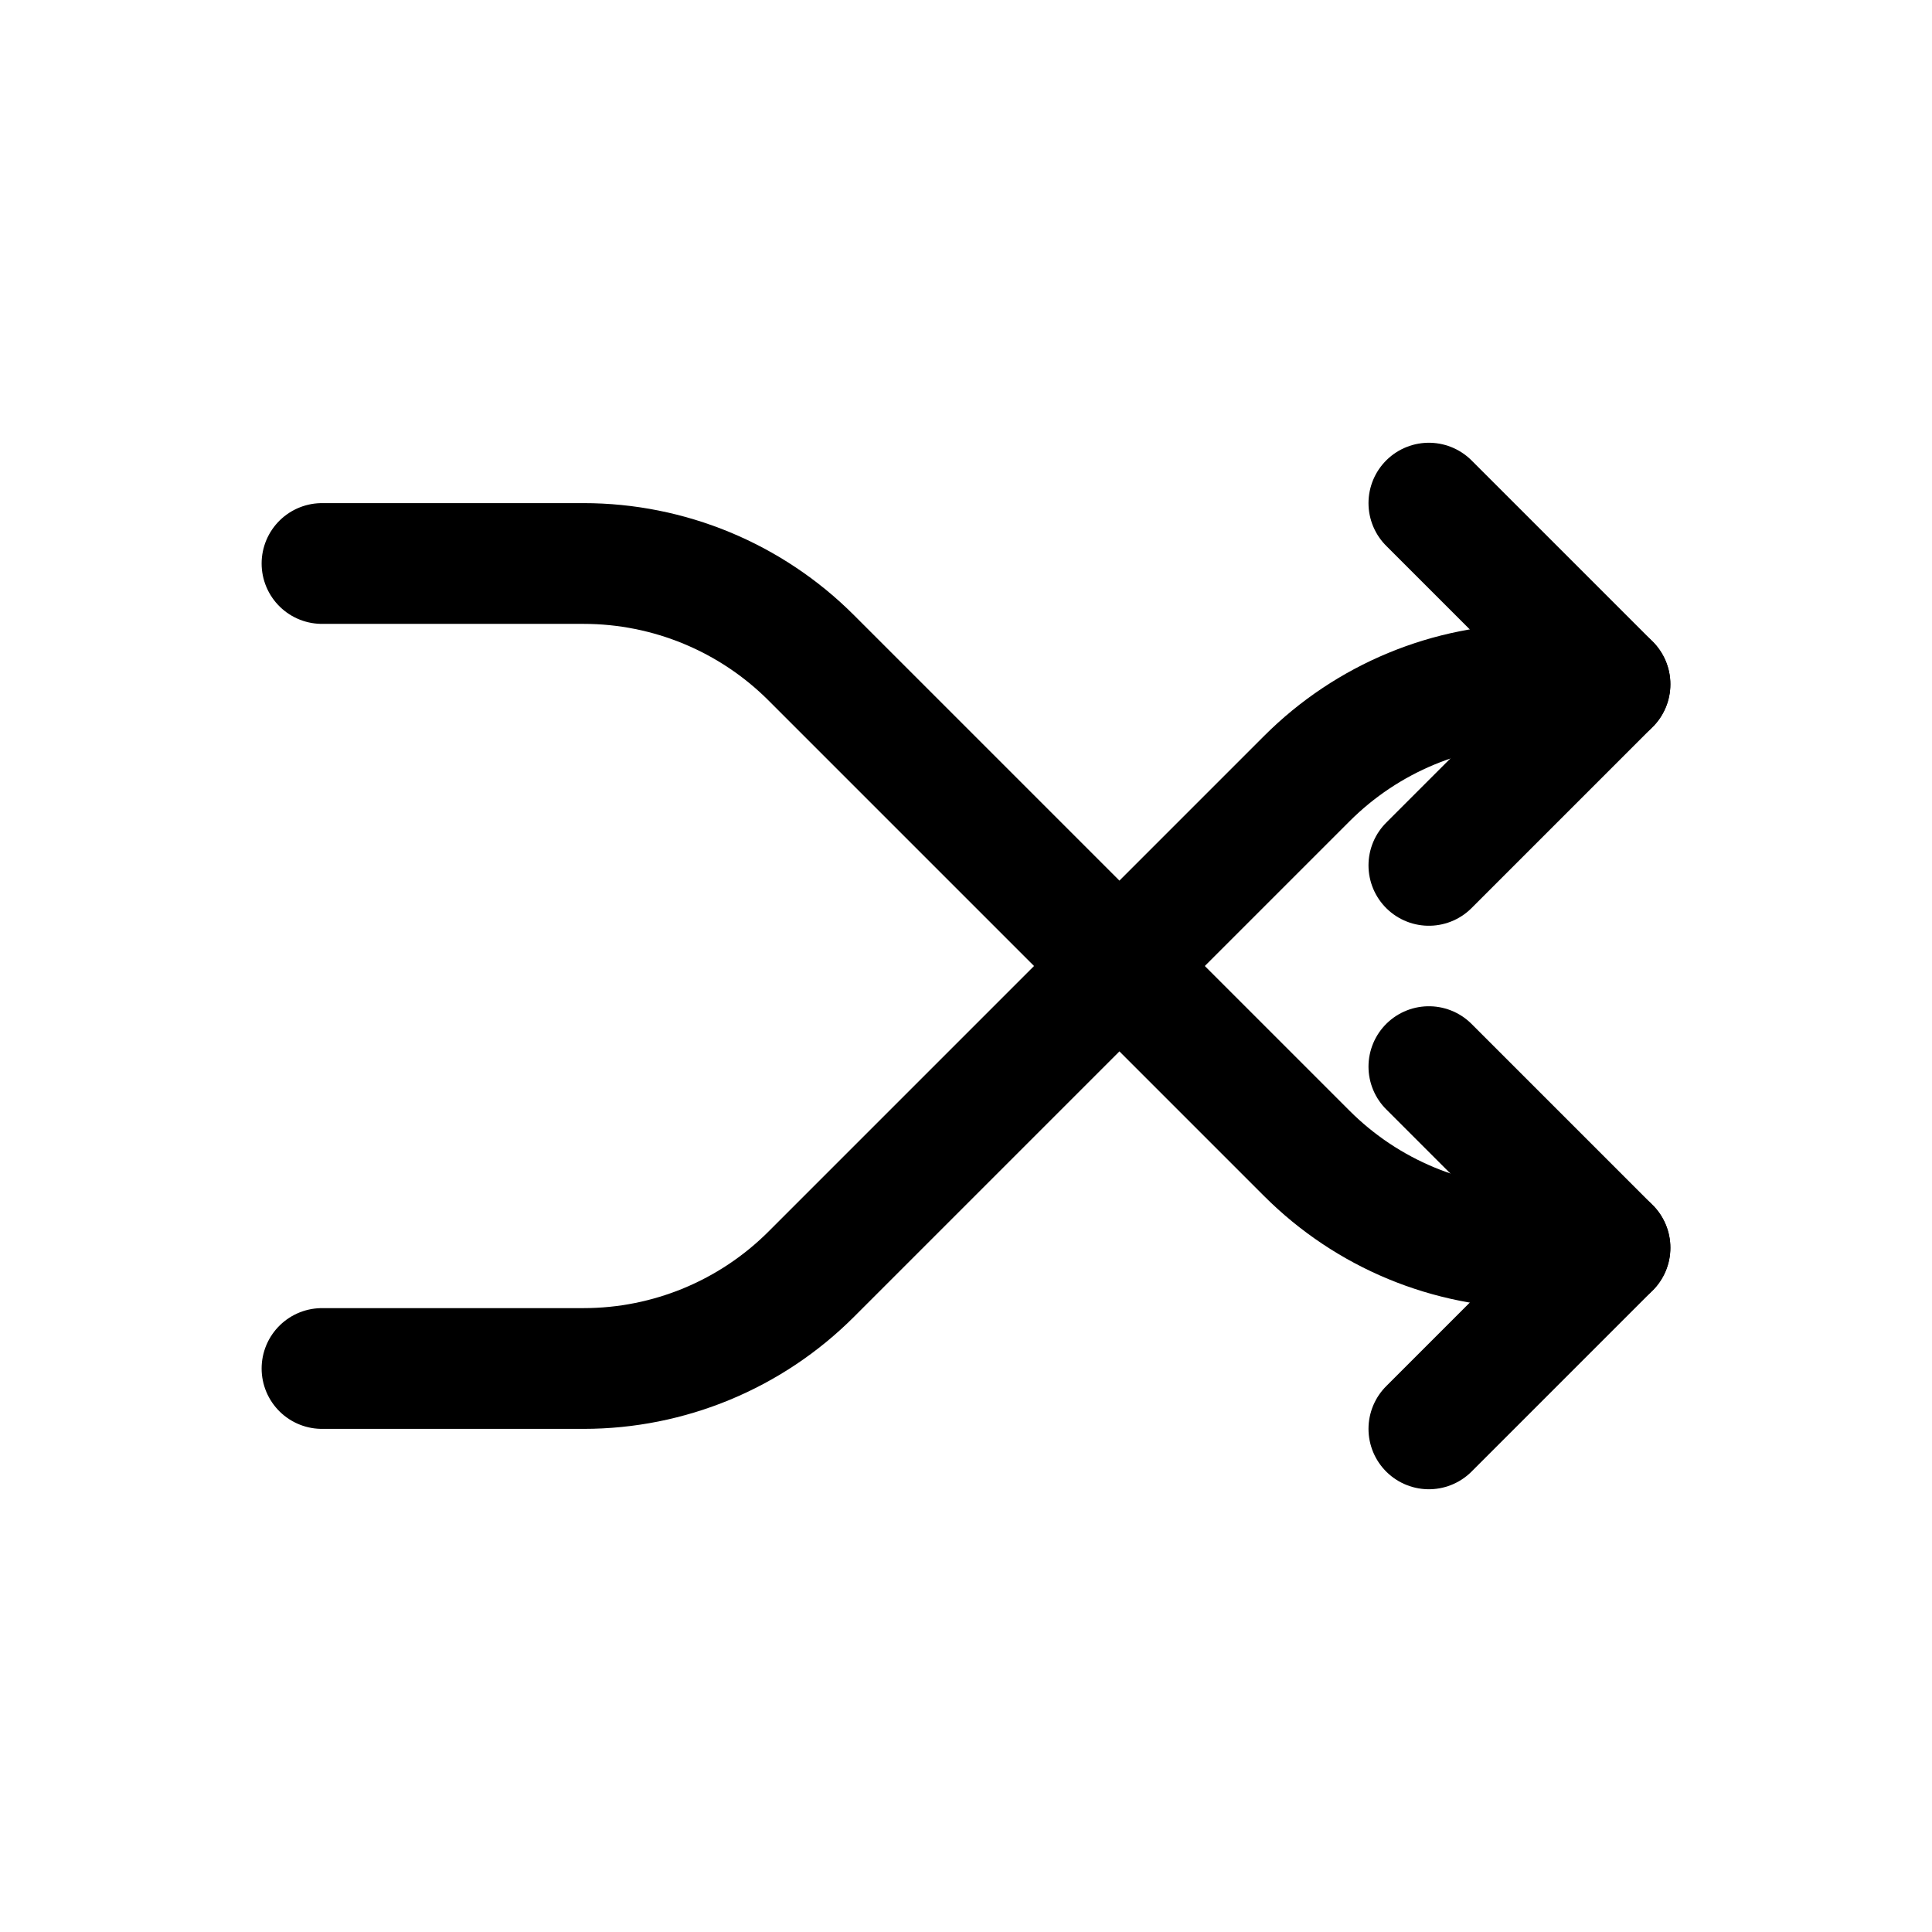
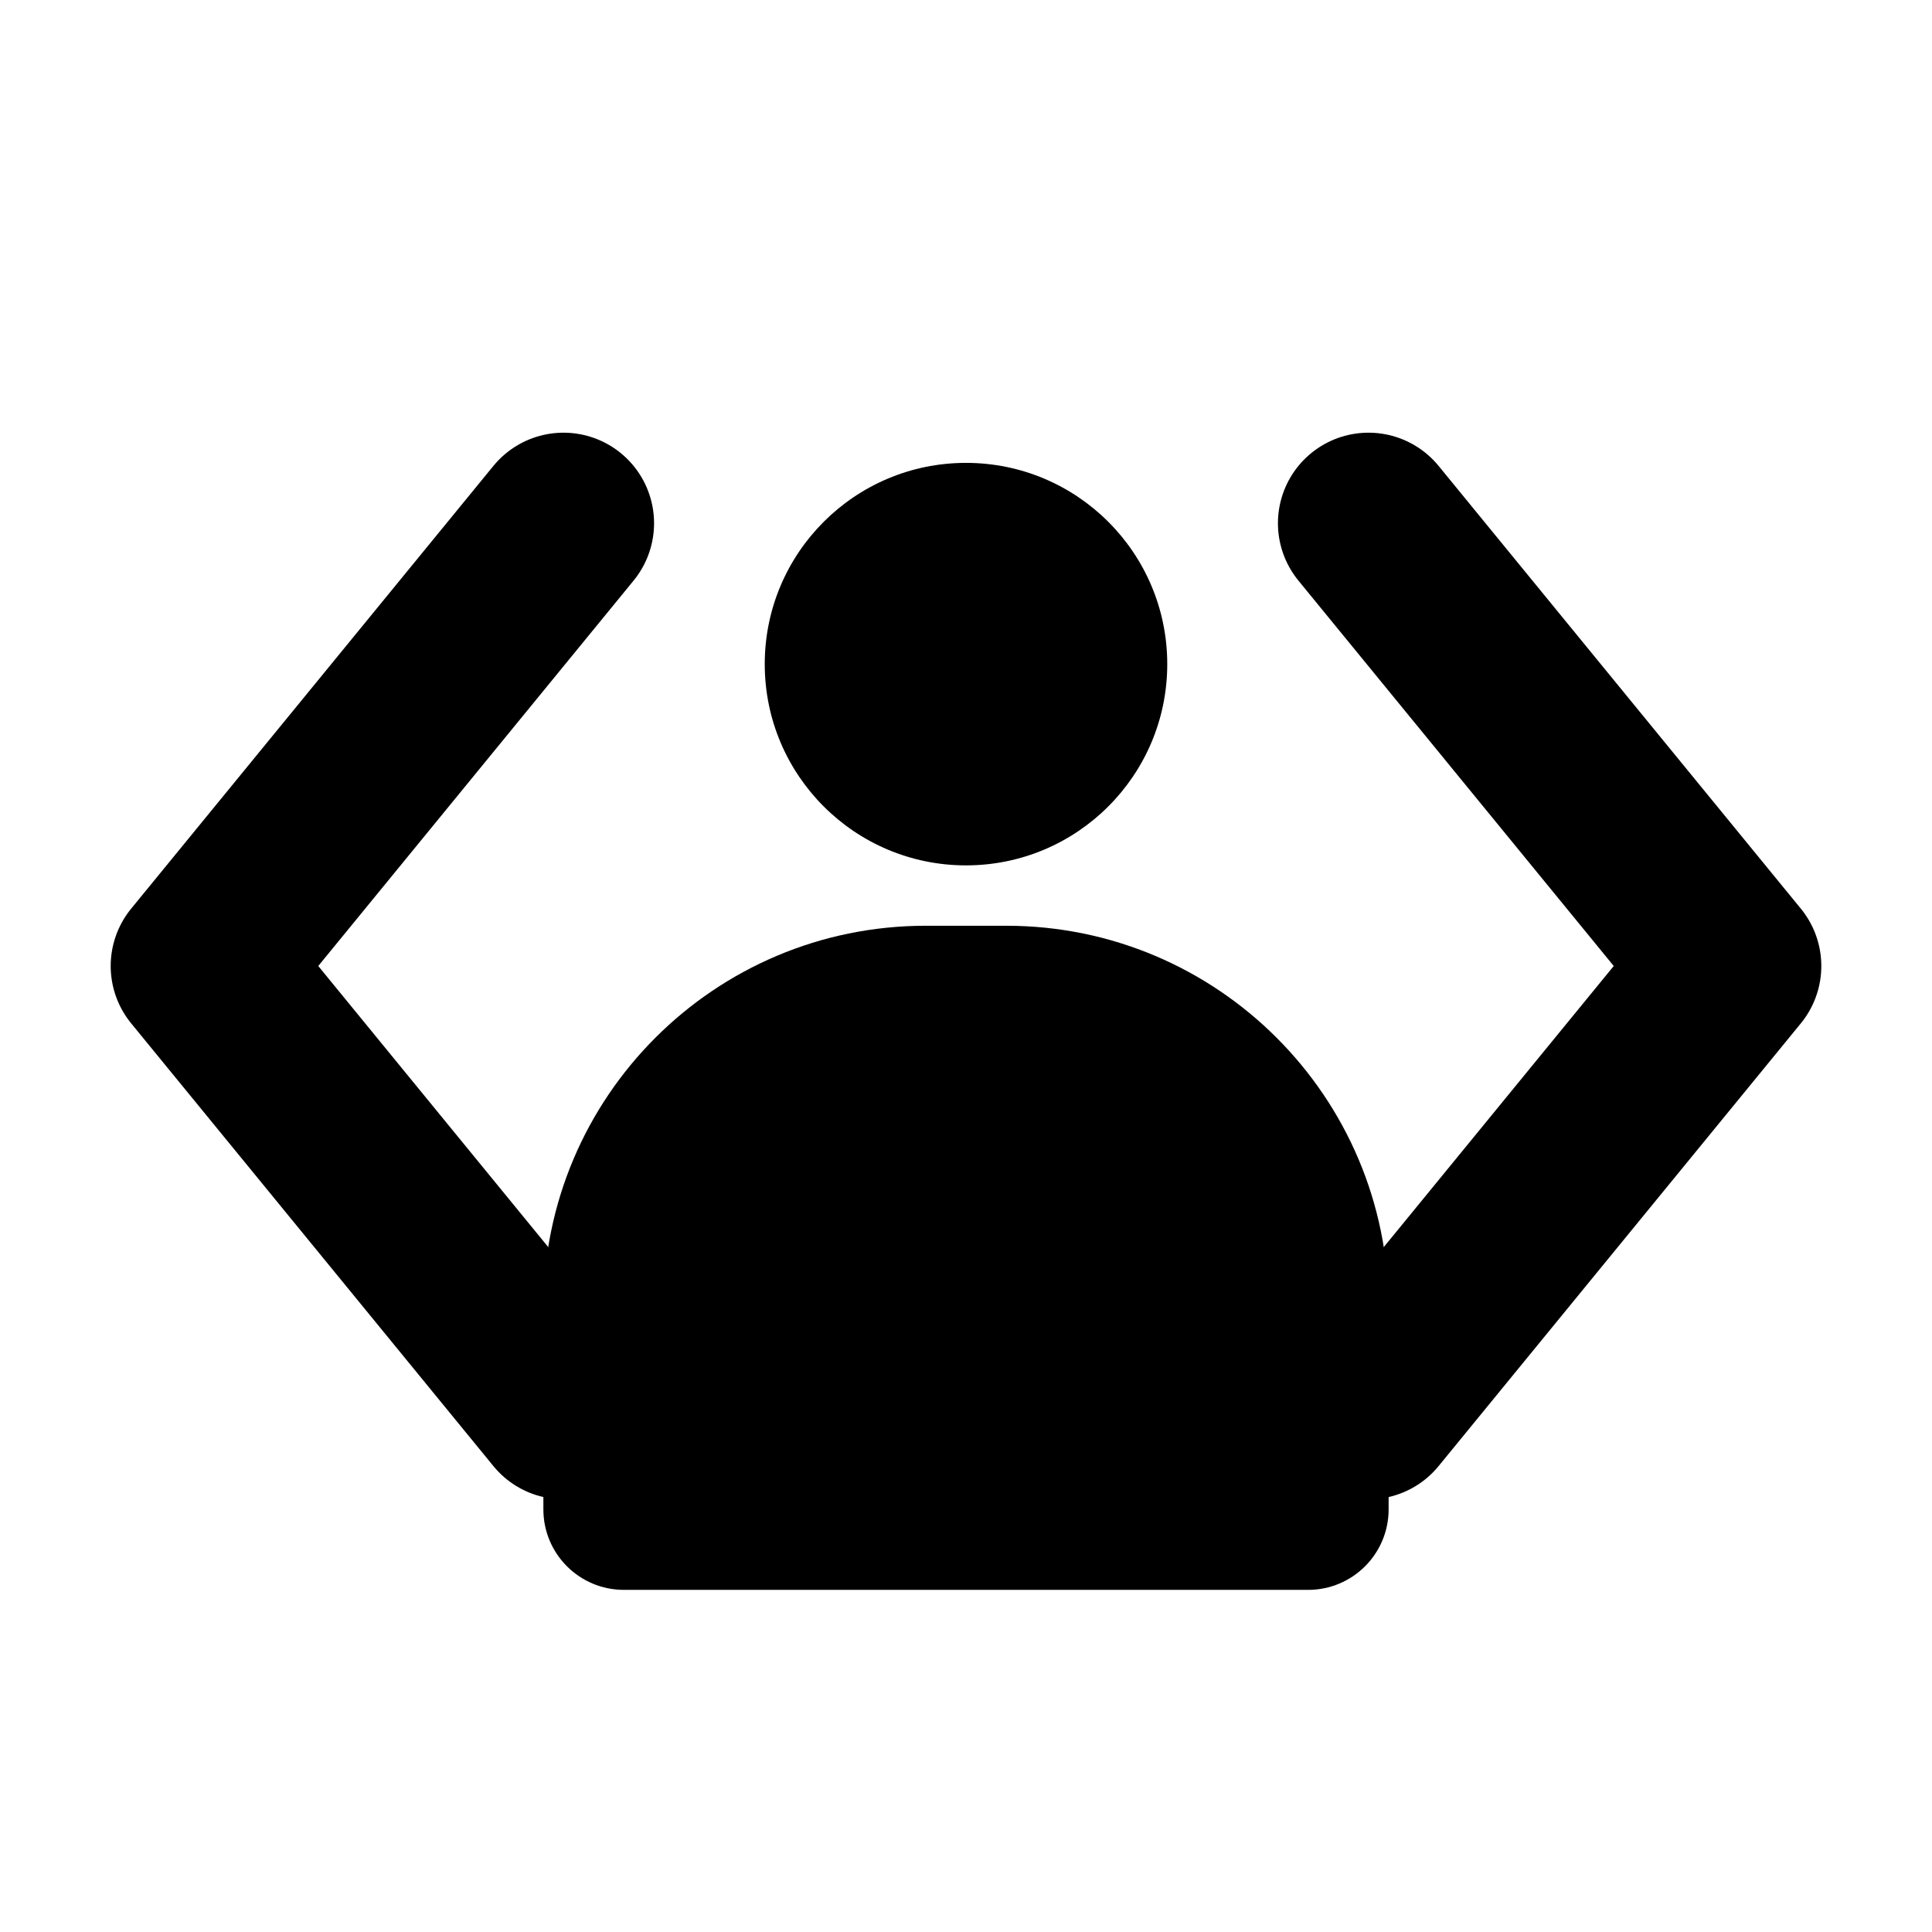
- <svg xmlns="http://www.w3.org/2000/svg" fill="none" viewBox="0 0 24 24" stroke-width="1.5" stroke="currentColor" aria-hidden="true">
-   <path stroke-linecap="round" stroke-linejoin="round" d="M4 7h3.25a4 4 0 0 1 2.828 1.172l6.156 6.156A4 4 0 0 0 19.062 15.5H20" />
-   <path stroke-linecap="round" stroke-linejoin="round" d="M4 17h3.25a4 4 0 0 0 2.828-1.172l6.156-6.156A4 4 0 0 1 19.062 8.5H20" />
-   <path stroke-linecap="round" stroke-linejoin="round" d="m17.75 6.25 2.25 2.25-2.25 2.25m0 2.5L20 15.5l-2.25 2.25" />
+ <svg xmlns="http://www.w3.org/2000/svg" fill="none" viewBox="0 0 24 24" stroke="currentColor" aria-hidden="true">
+   <path stroke-width="2.25" stroke-linecap="round" stroke-linejoin="round" d="m7 6.5-4.5 5.5L7 17.5M17 6.5l4.5 5.5-4.5 5.5" />
+   <circle cx="12" cy="8.25" r="2.5" fill="currentColor" stroke="none" />
+   <path fill="currentColor" stroke="none" d="M6.75 18.75v-2.5A4.75 4.75 0 0 1 11.5 11.5h1a4.75 4.75 0 0 1 4.75 4.75v2.5a1 1 0 0 1-1 1h-8.5a1 1 0 0 1-1-1Z" />
</svg>
